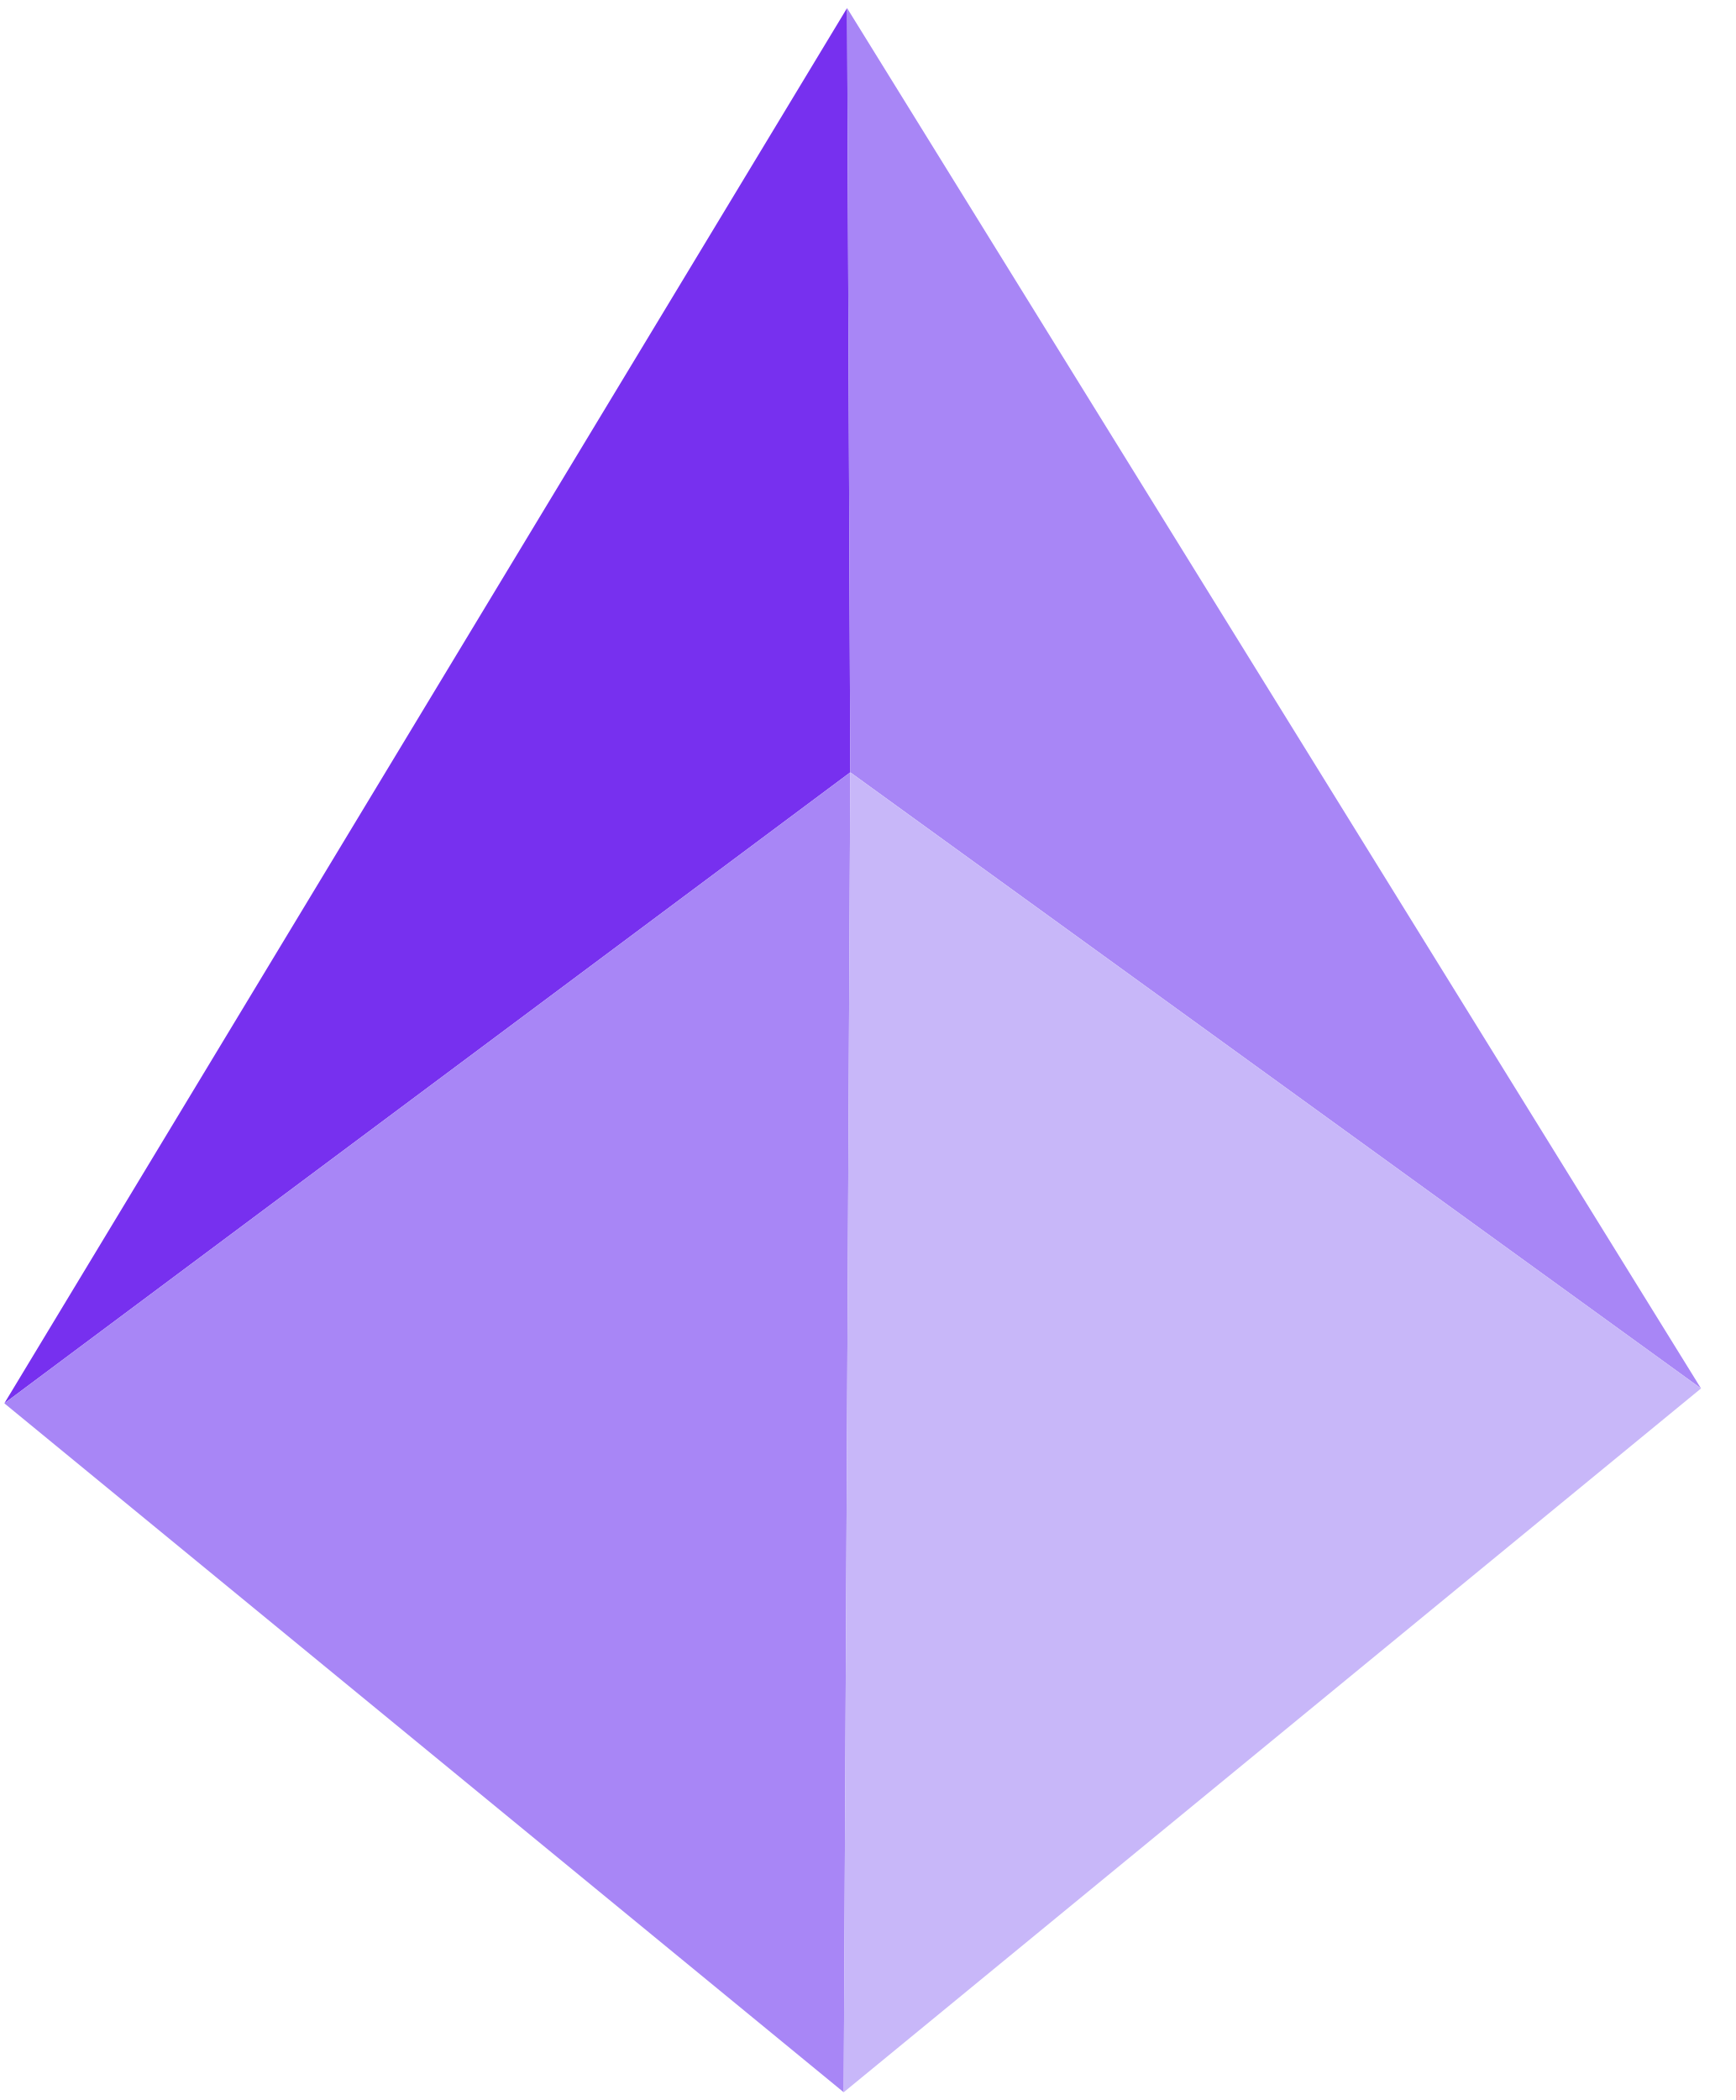
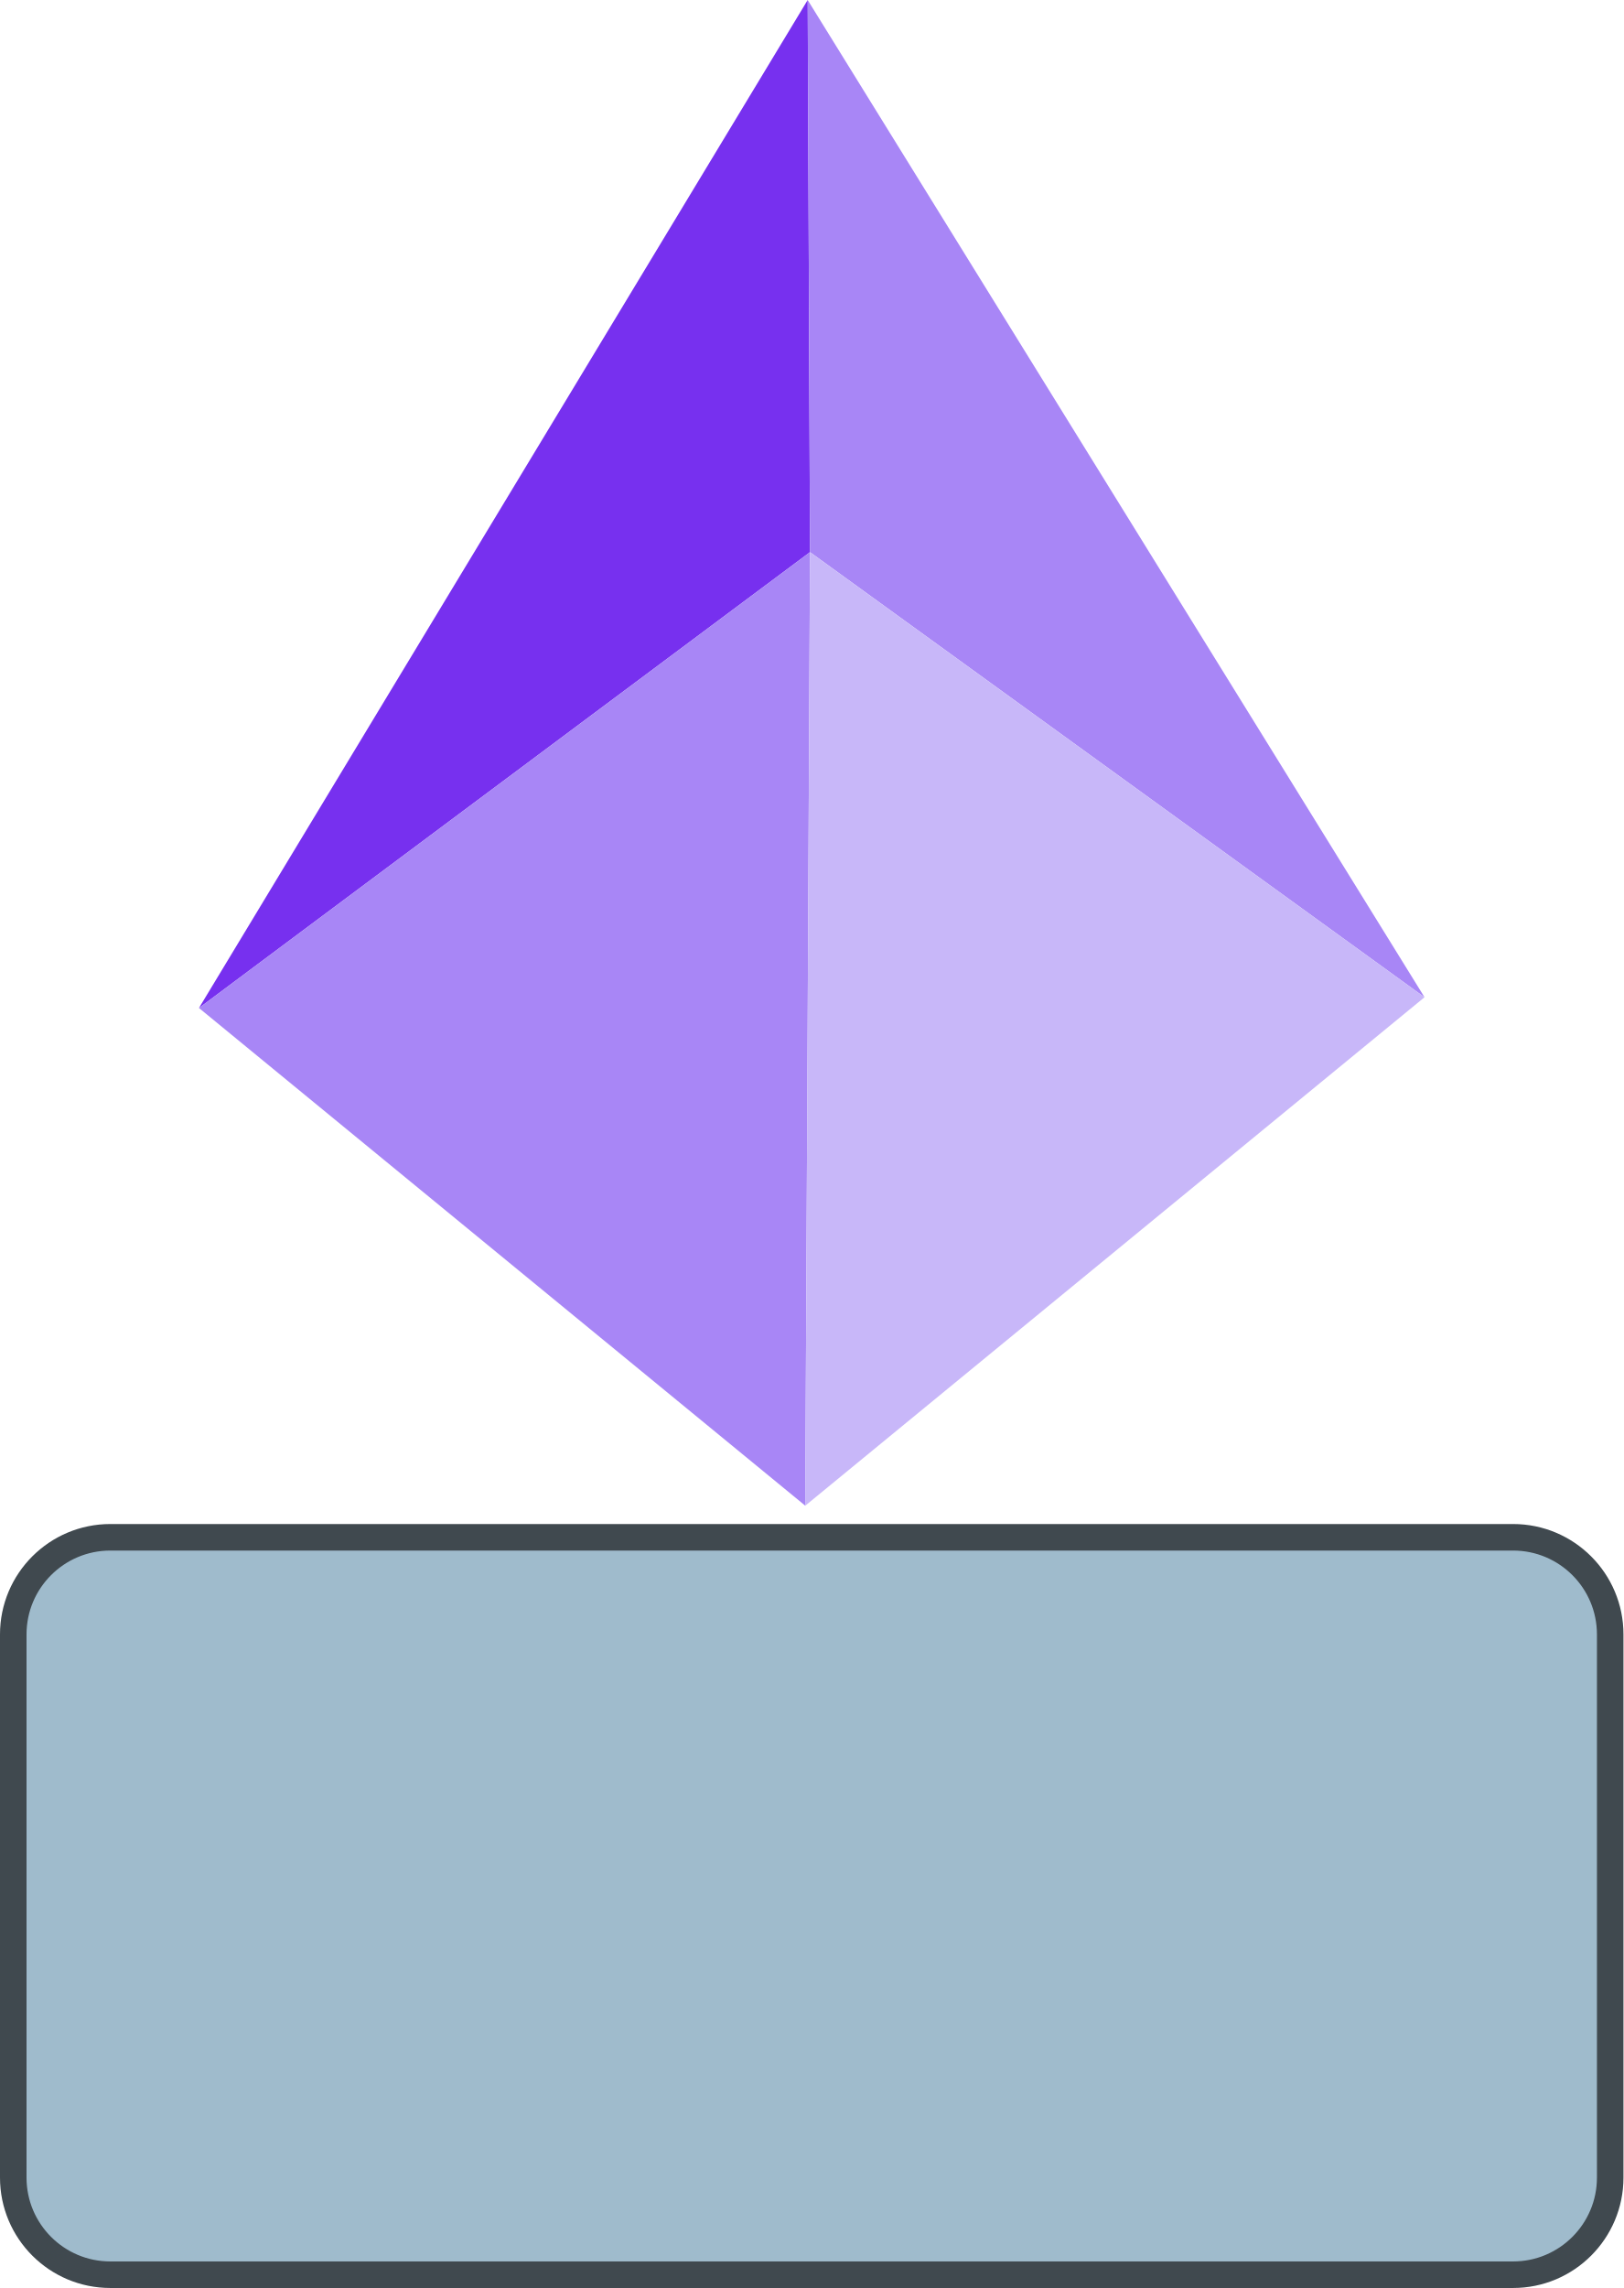
- <svg xmlns="http://www.w3.org/2000/svg" width="52.917mm" height="64.029mm" viewBox="0 0 52.917 64.029" version="1.1" id="svg8">
+ <svg xmlns="http://www.w3.org/2000/svg" width="68.539mm" height="96.565mm" viewBox="0 0 68.539 96.565" version="1.1" id="svg8">
  <defs id="defs2" />
-   <g id="layer1" transform="translate(-110.7659,-16.95744)">
+   <g id="layer1" transform="translate(-102.9547,-17.20272)">
    <g id="g826" transform="translate(-7.370537,-11.43378)">
-       <path style="fill:#7730ef;fill-opacity:1;stroke:none;stroke-width:0.265px;stroke-linecap:butt;stroke-linejoin:miter;stroke-opacity:1" d="m 118.269,71.179 25.797,-19.24 -0.098,-23.303 z" id="path836" />
-       <path style="fill:#a886f6;fill-opacity:1;stroke:none;stroke-width:0.265px;stroke-linecap:butt;stroke-linejoin:miter;stroke-opacity:1" d="M 144.066,51.939 170.009,70.725 143.967,28.636 Z" id="path838" />
-       <path style="fill:#a886f6;fill-opacity:1;stroke:none;stroke-width:0.265px;stroke-linecap:butt;stroke-linejoin:miter;stroke-opacity:1" d="m 118.269,71.179 25.596,21.005 0.201,-40.245 z" id="path840" />
-       <path style="fill:#c8b7f9;fill-opacity:1;stroke:none;stroke-width:0.265px;stroke-linecap:butt;stroke-linejoin:miter;stroke-opacity:1" d="m 170.009,70.725 -26.145,21.46 0.201,-40.245 z" id="path842" />
+       <g id="g869" transform="translate(0.4559672)">
+         <path id="path836" d="m 118.269,71.179 25.797,-19.24 -0.098,-23.303 z" style="fill:#7730ef;fill-opacity:1;stroke:none;stroke-width:0.265px;stroke-linecap:butt;stroke-linejoin:miter;stroke-opacity:1" />
+         <path id="path838" d="M 144.066,51.939 170.009,70.725 143.967,28.636 Z" style="fill:#a886f6;fill-opacity:1;stroke:none;stroke-width:0.265px;stroke-linecap:butt;stroke-linejoin:miter;stroke-opacity:1" />
+         <path id="path840" d="m 118.269,71.179 25.596,21.005 0.201,-40.245 z" style="fill:#a886f6;fill-opacity:1;stroke:none;stroke-width:0.265px;stroke-linecap:butt;stroke-linejoin:miter;stroke-opacity:1" />
+         <path id="path842" d="m 170.009,70.725 -26.145,21.46 0.201,-40.245 z" style="fill:#c8b7f9;fill-opacity:1;stroke:none;stroke-width:0.265px;stroke-linecap:butt;stroke-linejoin:miter;stroke-opacity:1" />
+       </g>
+       <rect style="fill:#9fbbcc;fill-opacity:1;fill-rule:evenodd;stroke:#40494f;stroke-width:1.12;stroke-linecap:round;stroke-linejoin:round;stroke-miterlimit:4;stroke-dasharray:none;stroke-dashoffset:20.46;stroke-opacity:1" id="rect854" width="67.419" height="31.123" x="110.885" y="93.518" ry="4.1" />
    </g>
  </g>
</svg>
